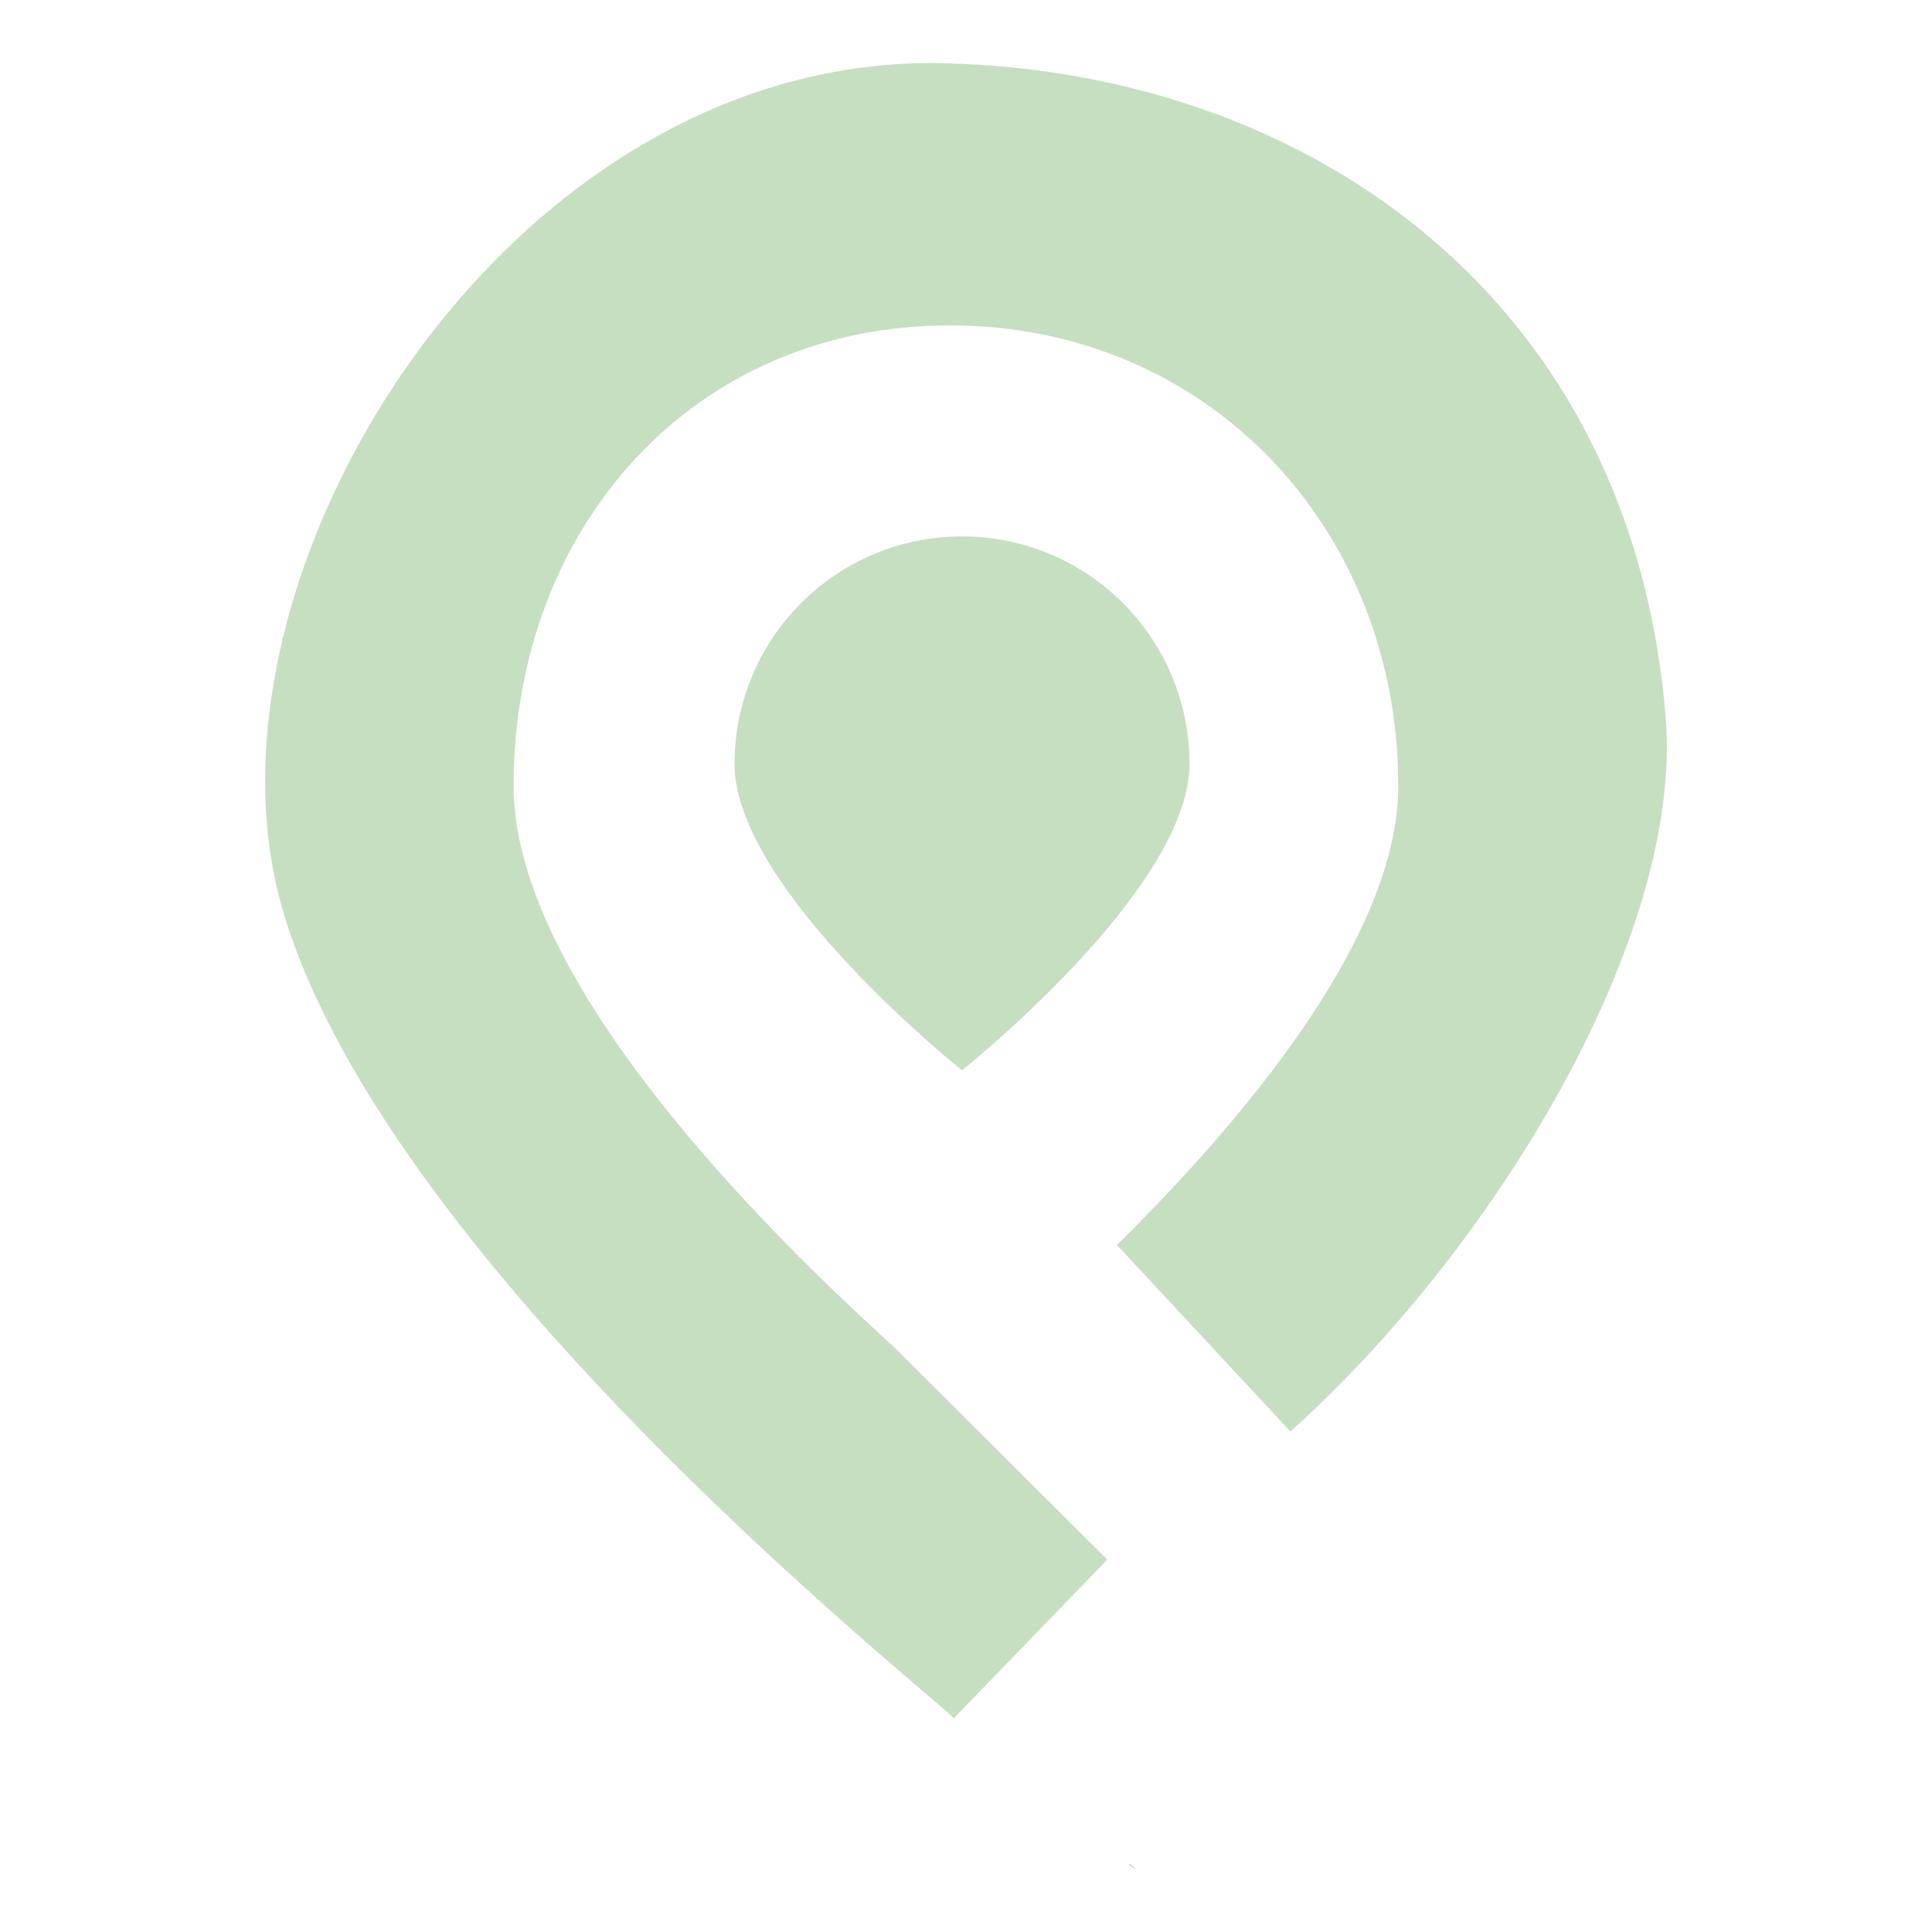
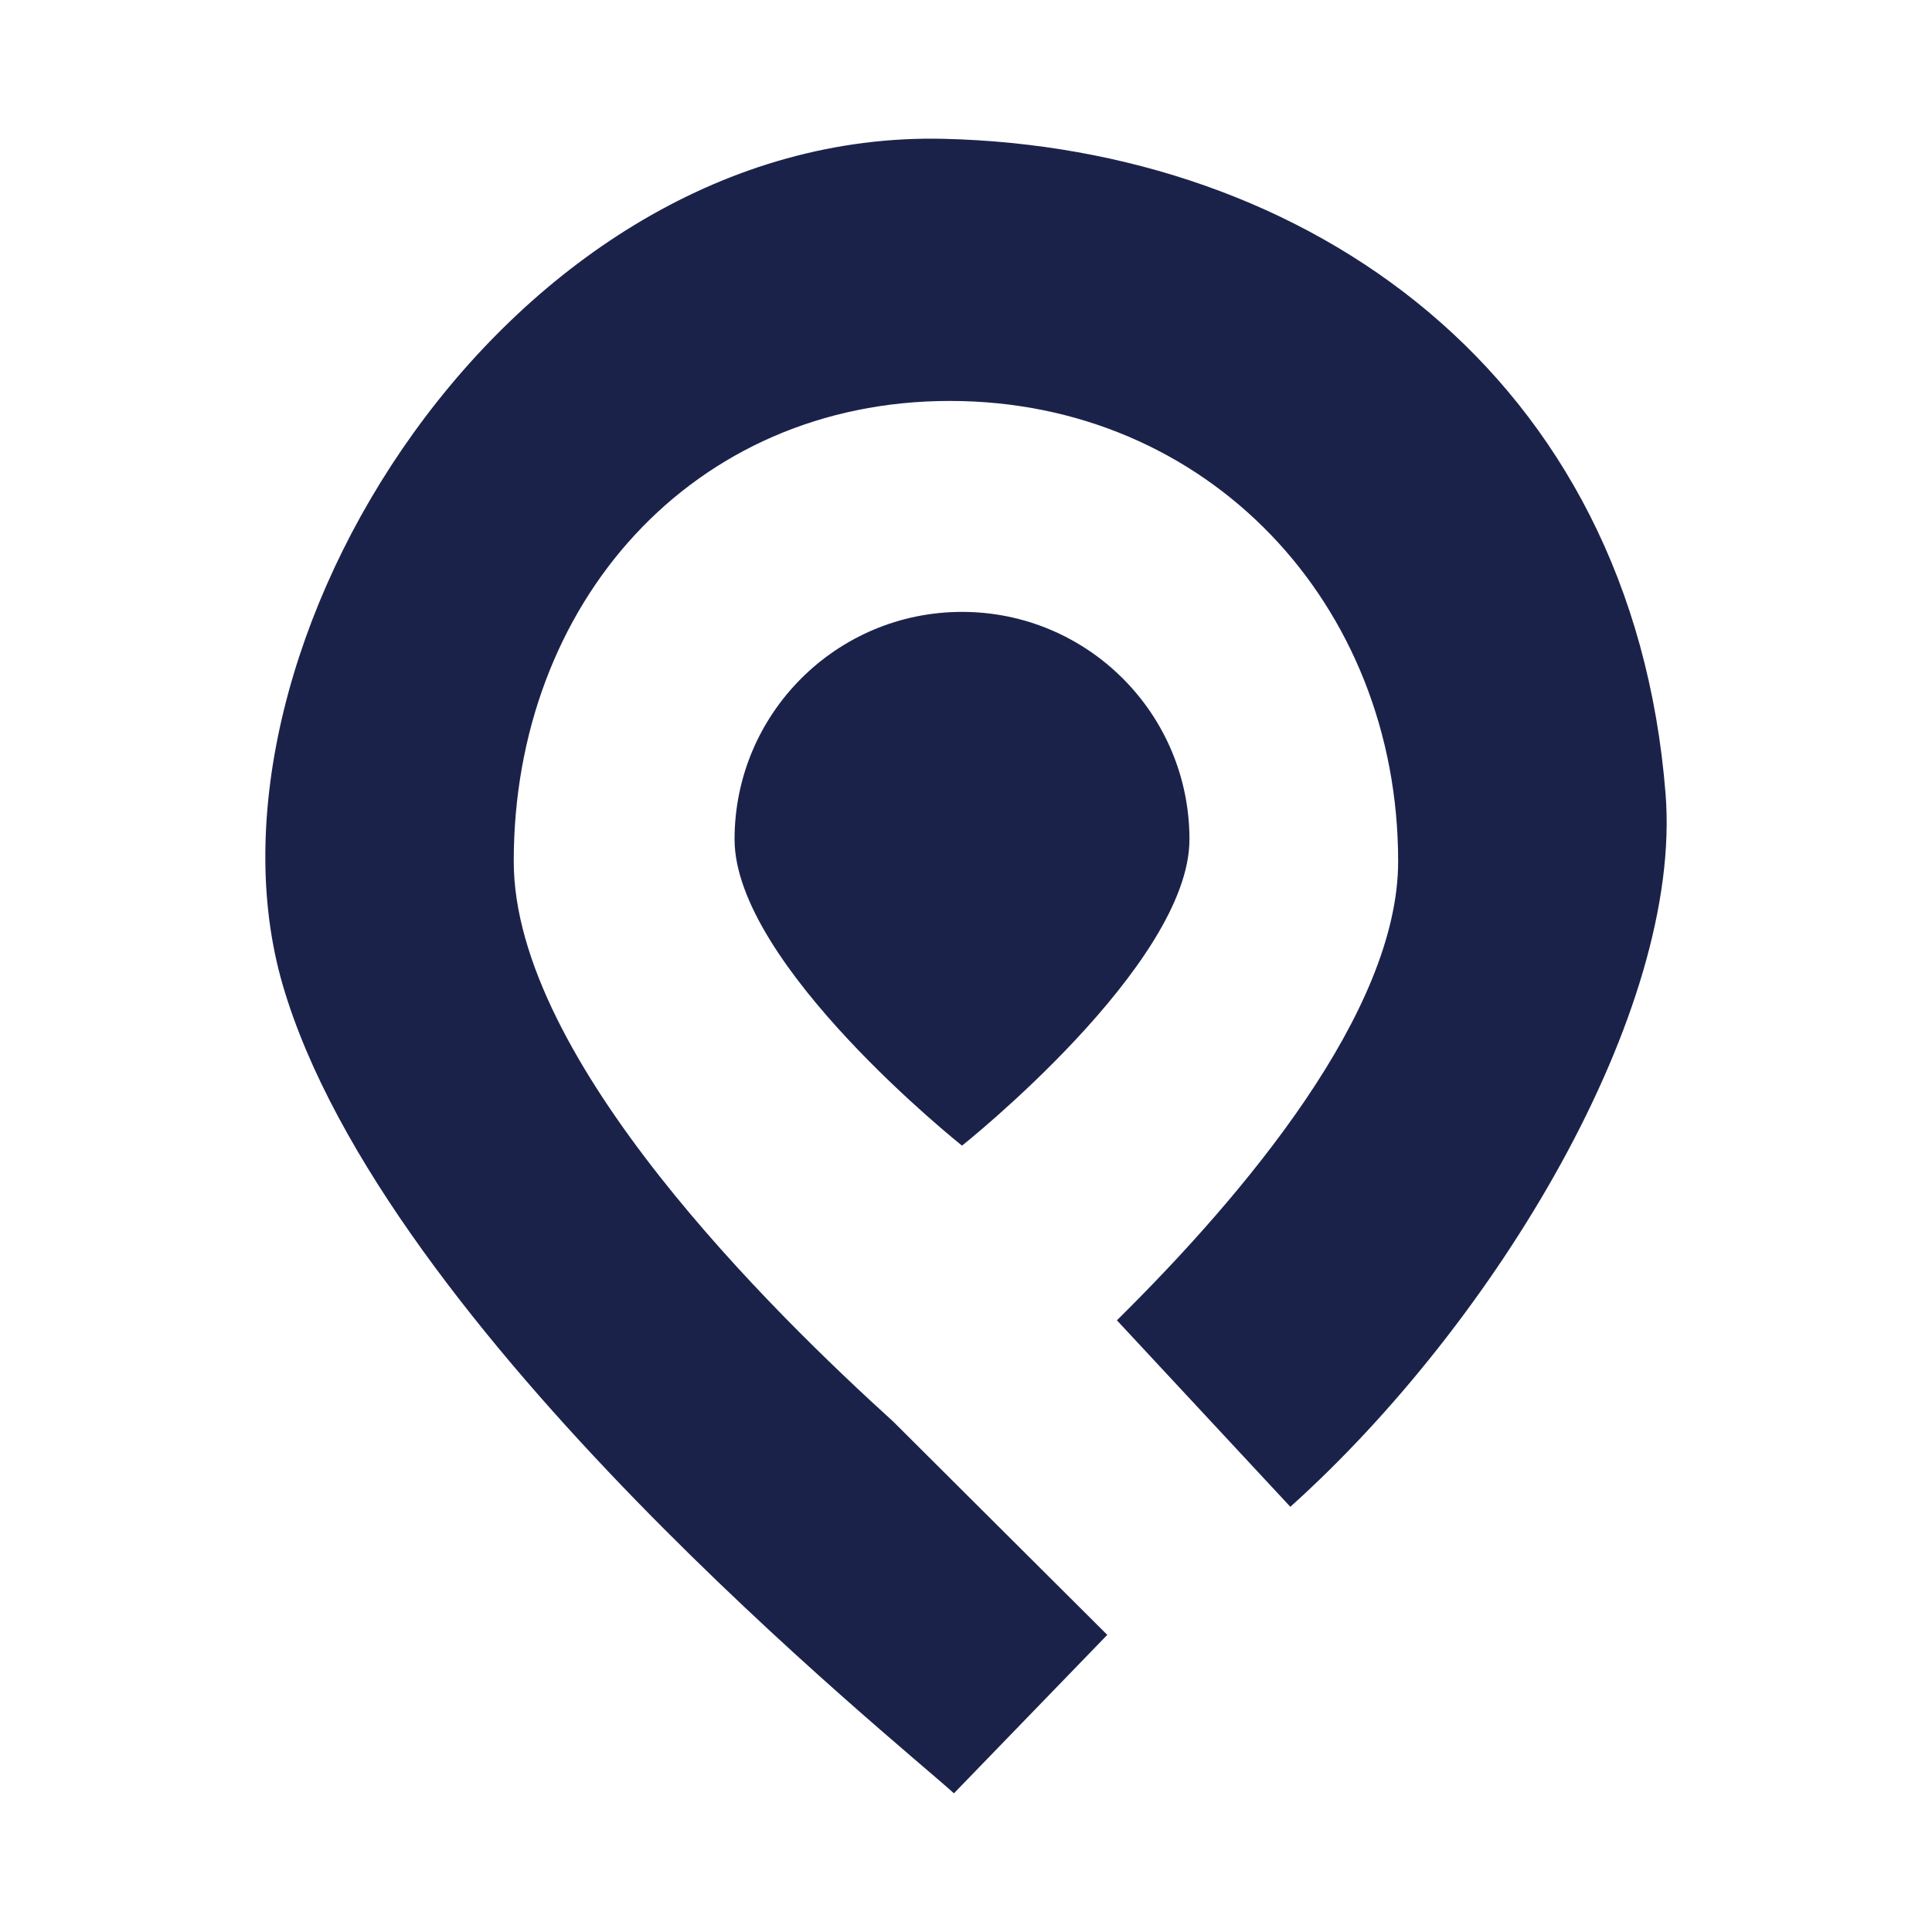
- <svg xmlns="http://www.w3.org/2000/svg" width="720" height="720" viewBox="0 0 190.5 190.5" version="1.1" id="svg5">
+ <svg xmlns="http://www.w3.org/2000/svg" width="40" height="40" viewBox="0 0 3429 3429" version="1.1" id="svg5">
  <defs id="defs2" />
  <g id="layer1">
-     <path id="path35114" style="opacity:1;fill:#C7DFC1;stroke:#000000;stroke-width:0;stroke-miterlimit:4;stroke-dasharray:none" d="m 111.903,184.218 c -0.049,-0.057 -0.355,-0.319 -0.497,-0.449 -0.002,0.002 -0.099,0.127 -0.099,0.127 0.536,0.368 0.722,0.468 0.596,0.322 z M 94.058,169.413 109.184,153.784 88.056,132.731 C 76.463,122.21 50.644,97.102 50.644,77.493 c 0,-25.409 17.605,-45.408 43.014,-45.408 25.409,0 44.213,19.999 44.213,45.408 0,14.799 -15.105,32.789 -27.739,45.267 l 17.106,18.393 C 147.458,122.991 165.949,92.332 164.246,70.837 160.963,29.38 128.91,7.086 93.061,6.233 50.144,5.211 18.266,56.766 27.859,89.679 c 9.952,34.144 60.893,74.863 66.199,79.734 z m 0.8,-63.881 c 0,0 22.431,-17.82 22.431,-30.209 0,-12.389 -10.042,-22.433 -22.431,-22.433 -12.389,3.3e-5 -22.433,10.044 -22.433,22.433 0,12.389 22.433,30.209 22.433,30.209 z" />
+     <path id="path35114" style="opacity:1;fill:#1b224a;stroke:#000000;stroke-width:0;stroke-miterlimit:4;stroke-dasharray:none" d="M 1675.103,246.385 C 902.784,228.002 329.142,1155.761 501.77,1748.033 680.861,2362.478 1597.577,3095.232 1693.046,3182.885 l 272.207,-281.239 -380.219,-378.851 c -208.619,-189.328 -673.233,-641.171 -673.233,-994.042 0,-457.246 316.816,-817.15 774.064,-817.15 457.246,0 795.626,359.904 795.626,817.15 0,266.318 -271.822,590.051 -499.16,814.592 l 307.823,330.985 c 363.848,-326.813 696.604,-878.543 665.969,-1265.355 C 2897.031,662.941 2320.213,261.738 1675.103,246.385 Z m 32.333,839.623 c -222.947,0 -403.696,180.742 -403.696,403.687 0,222.945 403.696,543.632 403.696,543.632 0,0 403.659,-320.687 403.659,-543.632 0,-222.946 -180.714,-403.687 -403.659,-403.687 z" />
  </g>
</svg>
